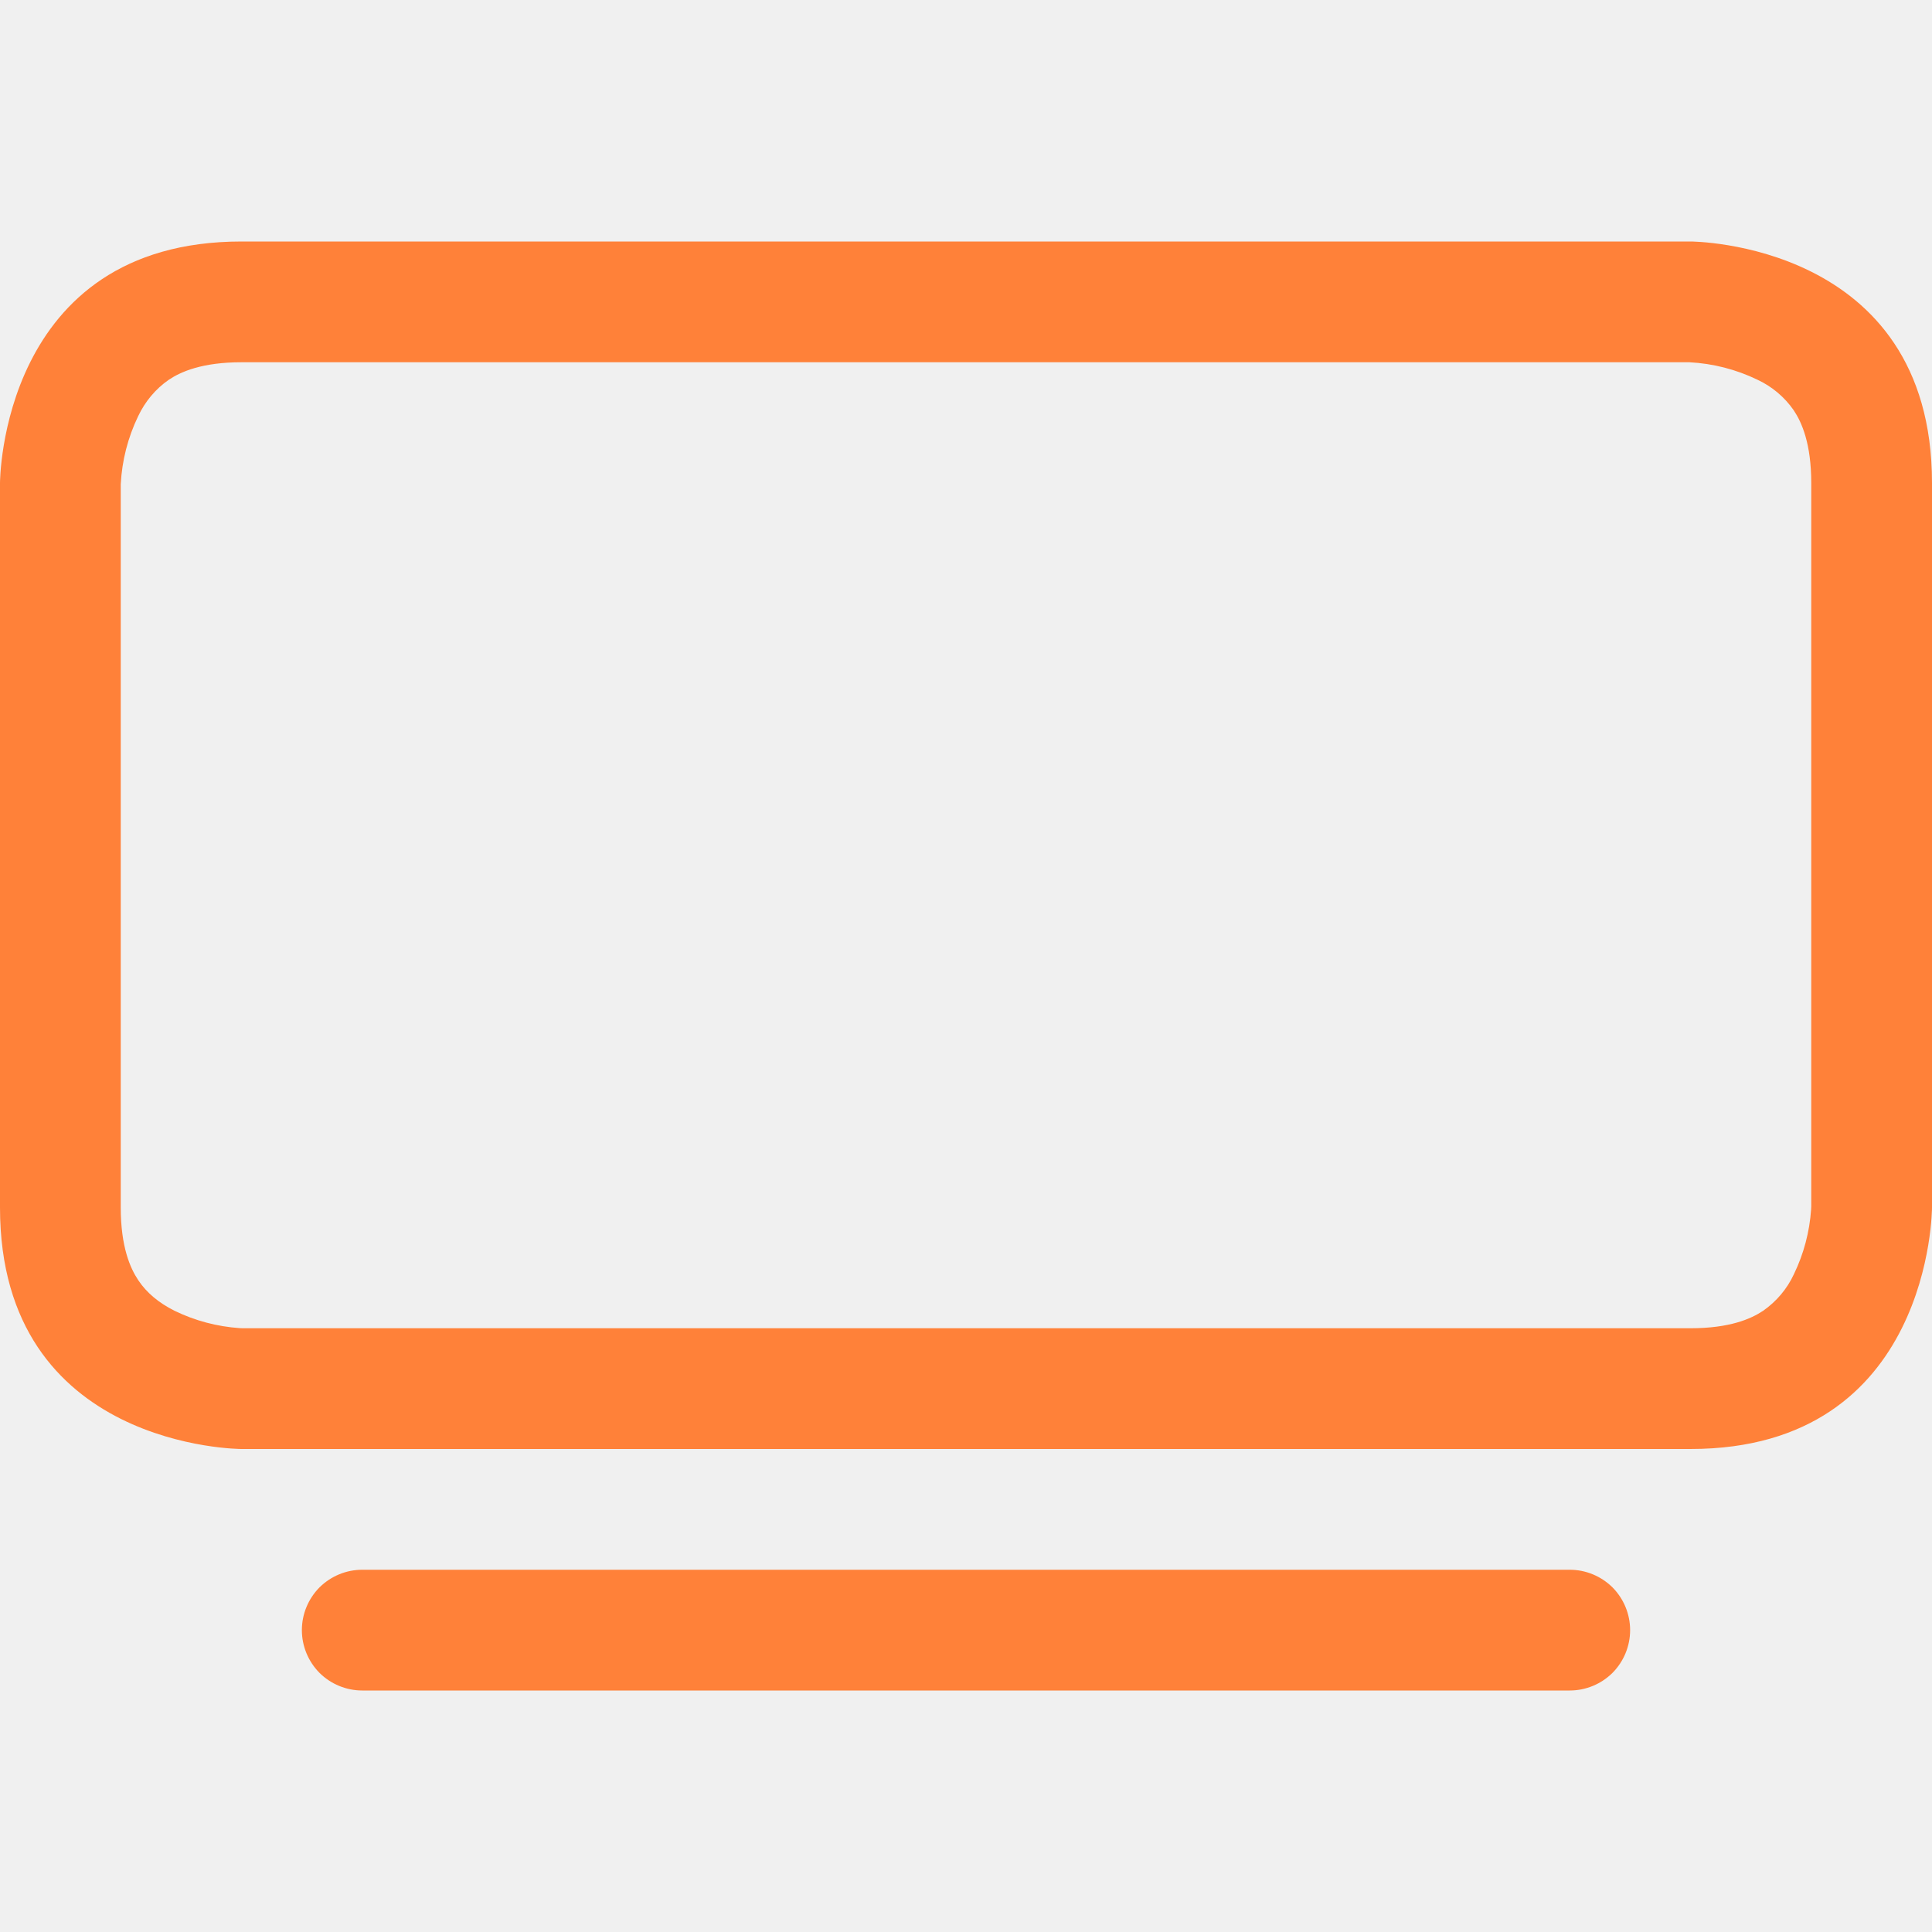
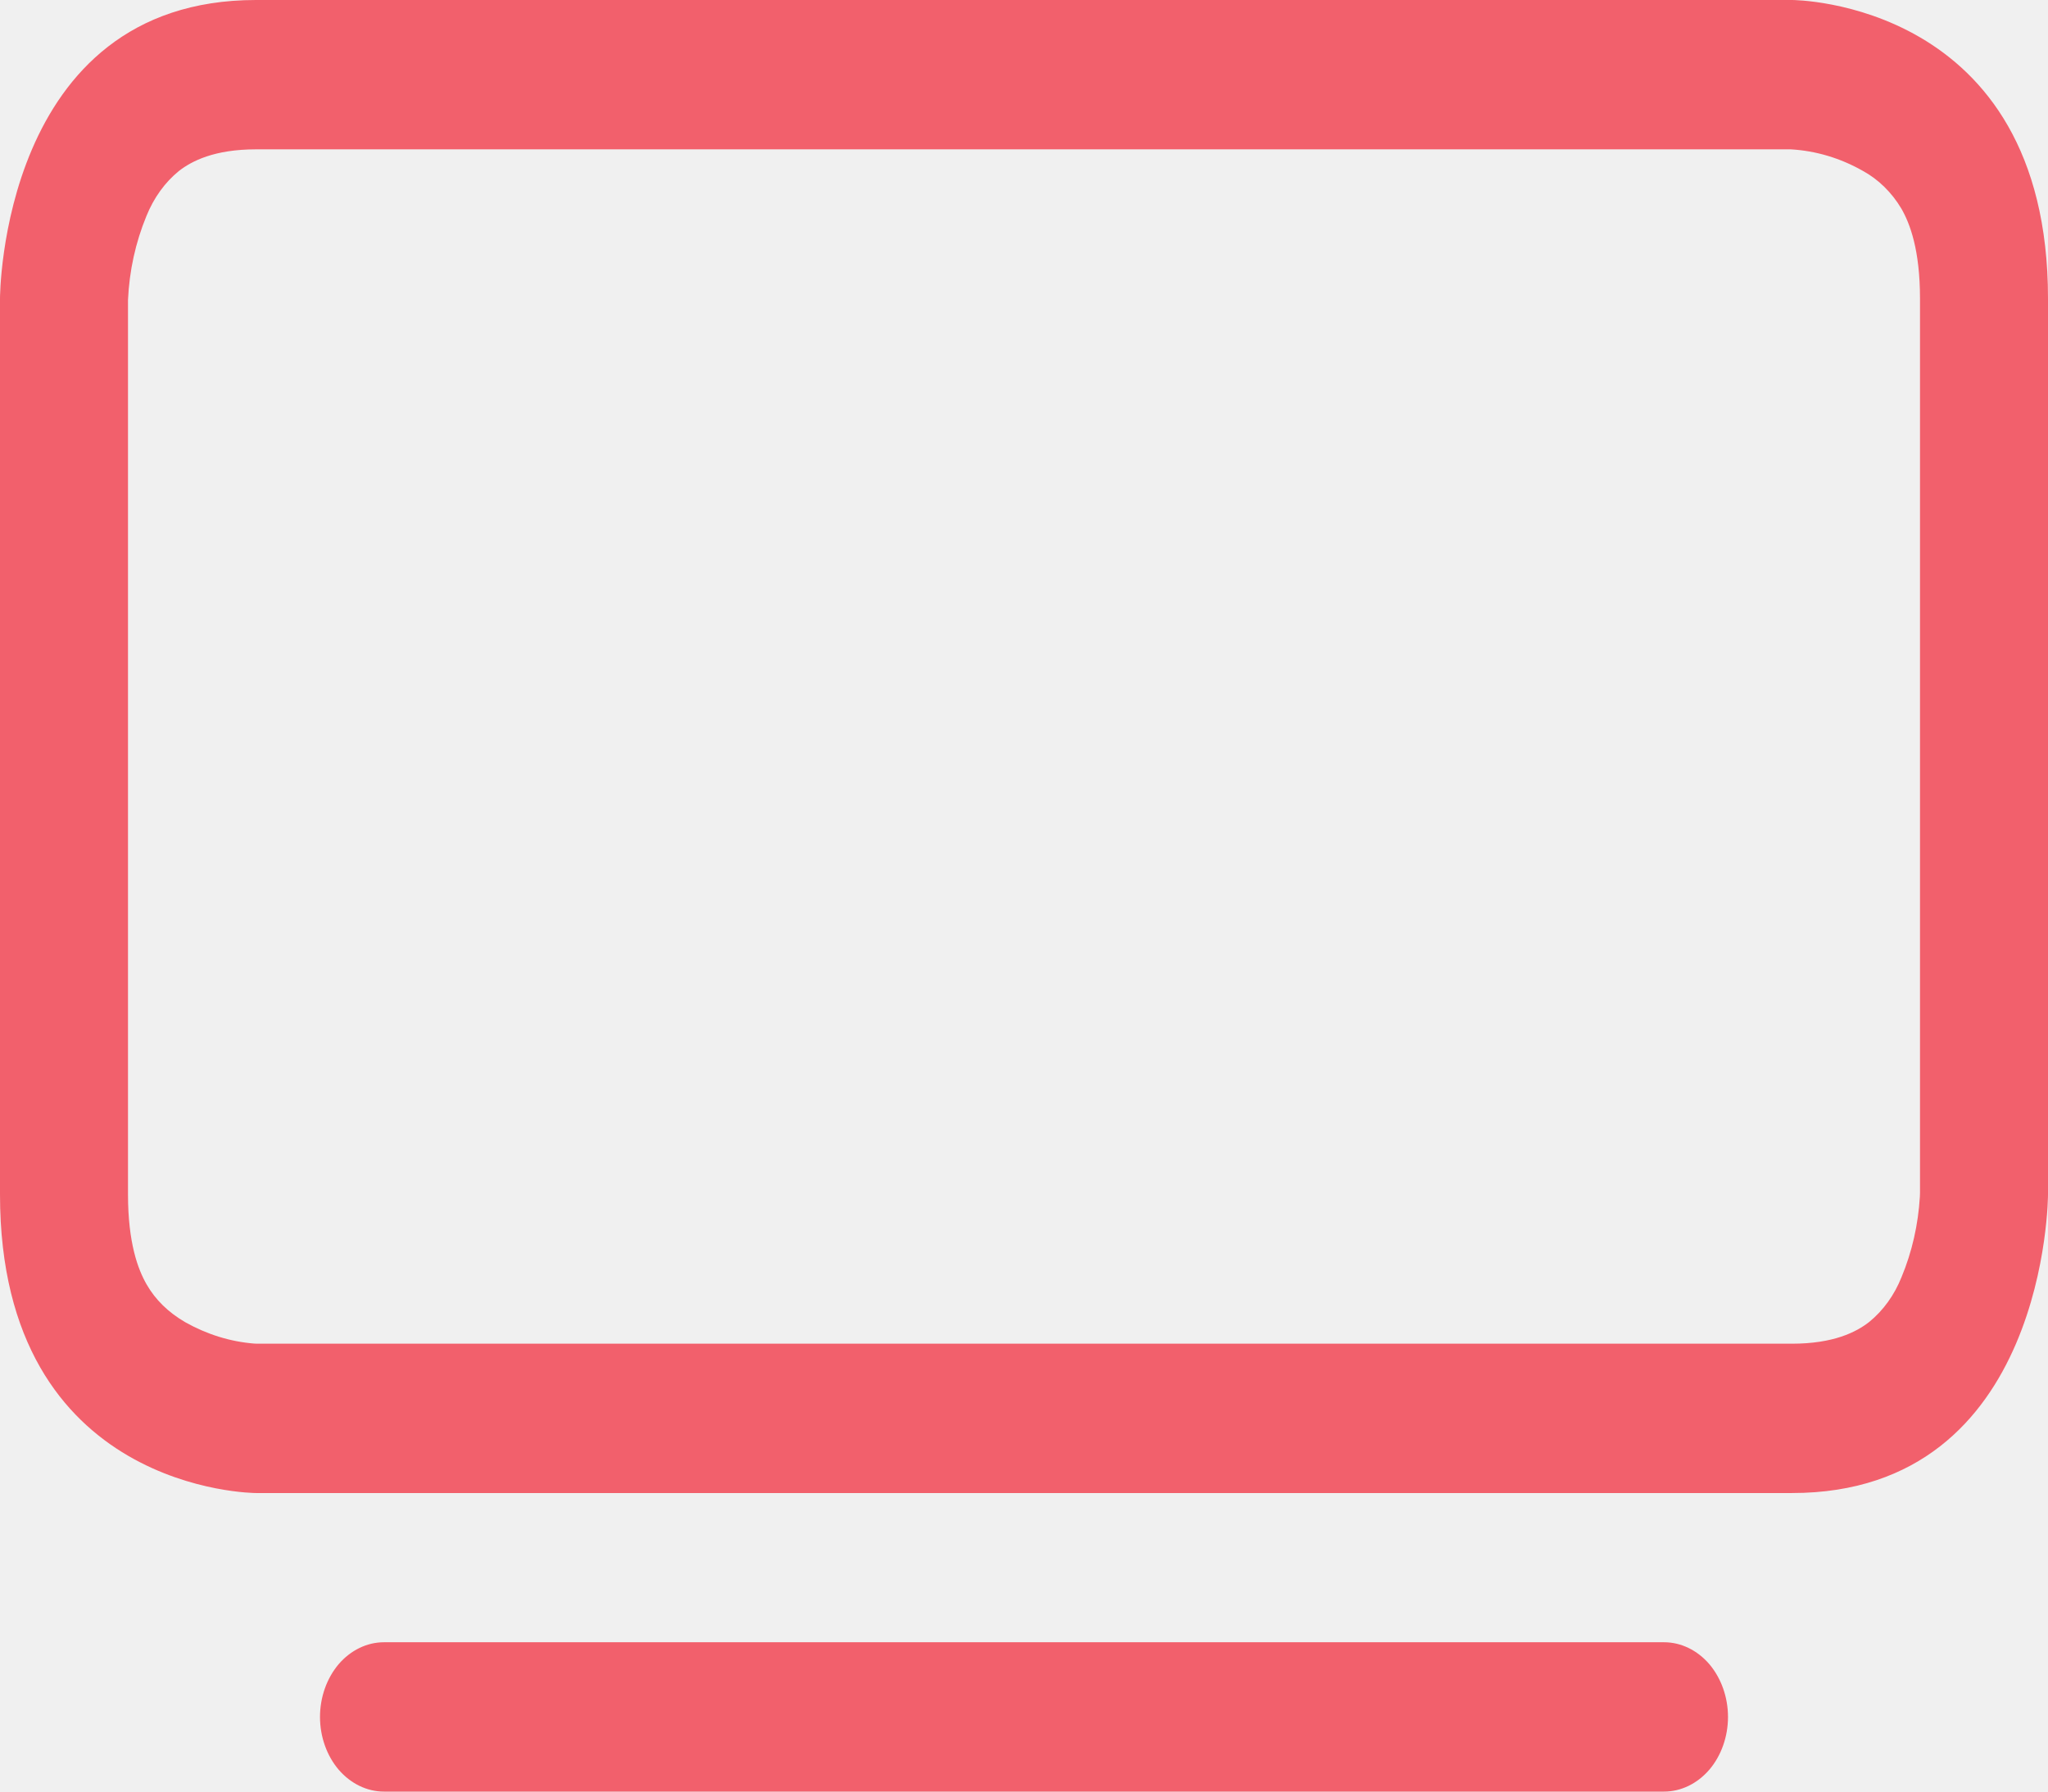
- <svg xmlns="http://www.w3.org/2000/svg" width="16" height="16" viewBox="0 0 16 16" fill="none">
-   <path fill-rule="evenodd" clip-rule="evenodd" d="M2.5 13.5C2.5 13.367 2.553 13.24 2.646 13.146C2.74 13.053 2.867 13 3 13H13C13.133 13 13.26 13.053 13.354 13.146C13.447 13.24 13.5 13.367 13.5 13.5C13.5 13.633 13.447 13.76 13.354 13.854C13.26 13.947 13.133 14 13 14H3C2.867 14 2.74 13.947 2.646 13.854C2.553 13.76 2.5 13.633 2.5 13.5ZM13.991 3H2C1.675 3 1.498 3.078 1.398 3.145C1.288 3.221 1.201 3.326 1.144 3.447C1.059 3.623 1.01 3.815 1 4.01V10C1 10.325 1.078 10.502 1.145 10.602C1.215 10.707 1.315 10.79 1.447 10.856C1.616 10.938 1.798 10.986 1.985 10.999L2.01 11H14C14.325 11 14.502 10.922 14.602 10.855C14.712 10.778 14.8 10.674 14.856 10.553C14.938 10.384 14.986 10.202 14.999 10.015L15 9.99V4C15 3.675 14.922 3.498 14.855 3.398C14.779 3.288 14.674 3.2 14.553 3.144C14.377 3.059 14.185 3.01 13.99 3H13.991ZM14 2H2C0 2 0 4 0 4V10C0 12 2 12 2 12H14C16 12 16 10 16 10V4C16 2 14 2 14 2Z" fill="#FF8139" />
+ <svg xmlns="http://www.w3.org/2000/svg" width="16" height="14" viewBox="0 0 16 14" fill="none">
+   <g clip-path="url(#clip0_4658_19972)">
+     <path fill-rule="evenodd" clip-rule="evenodd" d="M2.5 13.417C2.5 13.262 2.553 13.114 2.646 13.004C2.74 12.895 2.867 12.833 3 12.833H13C13.133 12.833 13.26 12.895 13.354 13.004C13.447 13.114 13.5 13.262 13.5 13.417C13.5 13.571 13.447 13.72 13.354 13.829C13.26 13.938 13.133 14 13 14H3C2.867 14 2.74 13.938 2.646 13.829C2.553 13.72 2.5 13.571 2.5 13.417ZM13.991 1.167H2C1.675 1.167 1.498 1.258 1.398 1.336C1.288 1.425 1.201 1.547 1.144 1.688C1.059 1.894 1.01 2.117 1 2.345V9.333C1 9.713 1.078 9.919 1.145 10.036C1.215 10.158 1.315 10.255 1.447 10.332C1.616 10.427 1.798 10.484 1.985 10.499L2.01 10.5H14C14.325 10.5 14.502 10.409 14.602 10.331C14.712 10.242 14.8 10.12 14.856 9.979C14.938 9.782 14.986 9.569 14.999 9.351L15 9.322V2.333C15 1.954 14.922 1.748 14.855 1.631C14.779 1.503 14.674 1.401 14.553 1.335C14.377 1.235 14.185 1.178 13.99 1.167H13.991ZM14 0H2C0 0 0 2.333 0 2.333V9.333C0 11.667 2 11.667 2 11.667H14C16 11.667 16 9.333 16 9.333V2.333C16 0 14 0 14 0Z" fill="#F2606C" />
+   </g>
+   <defs>
+     <clipPath id="clip0_4658_19972">
+       <rect width="16" height="14" fill="white" />
+     </clipPath>
+   </defs>
</svg>
